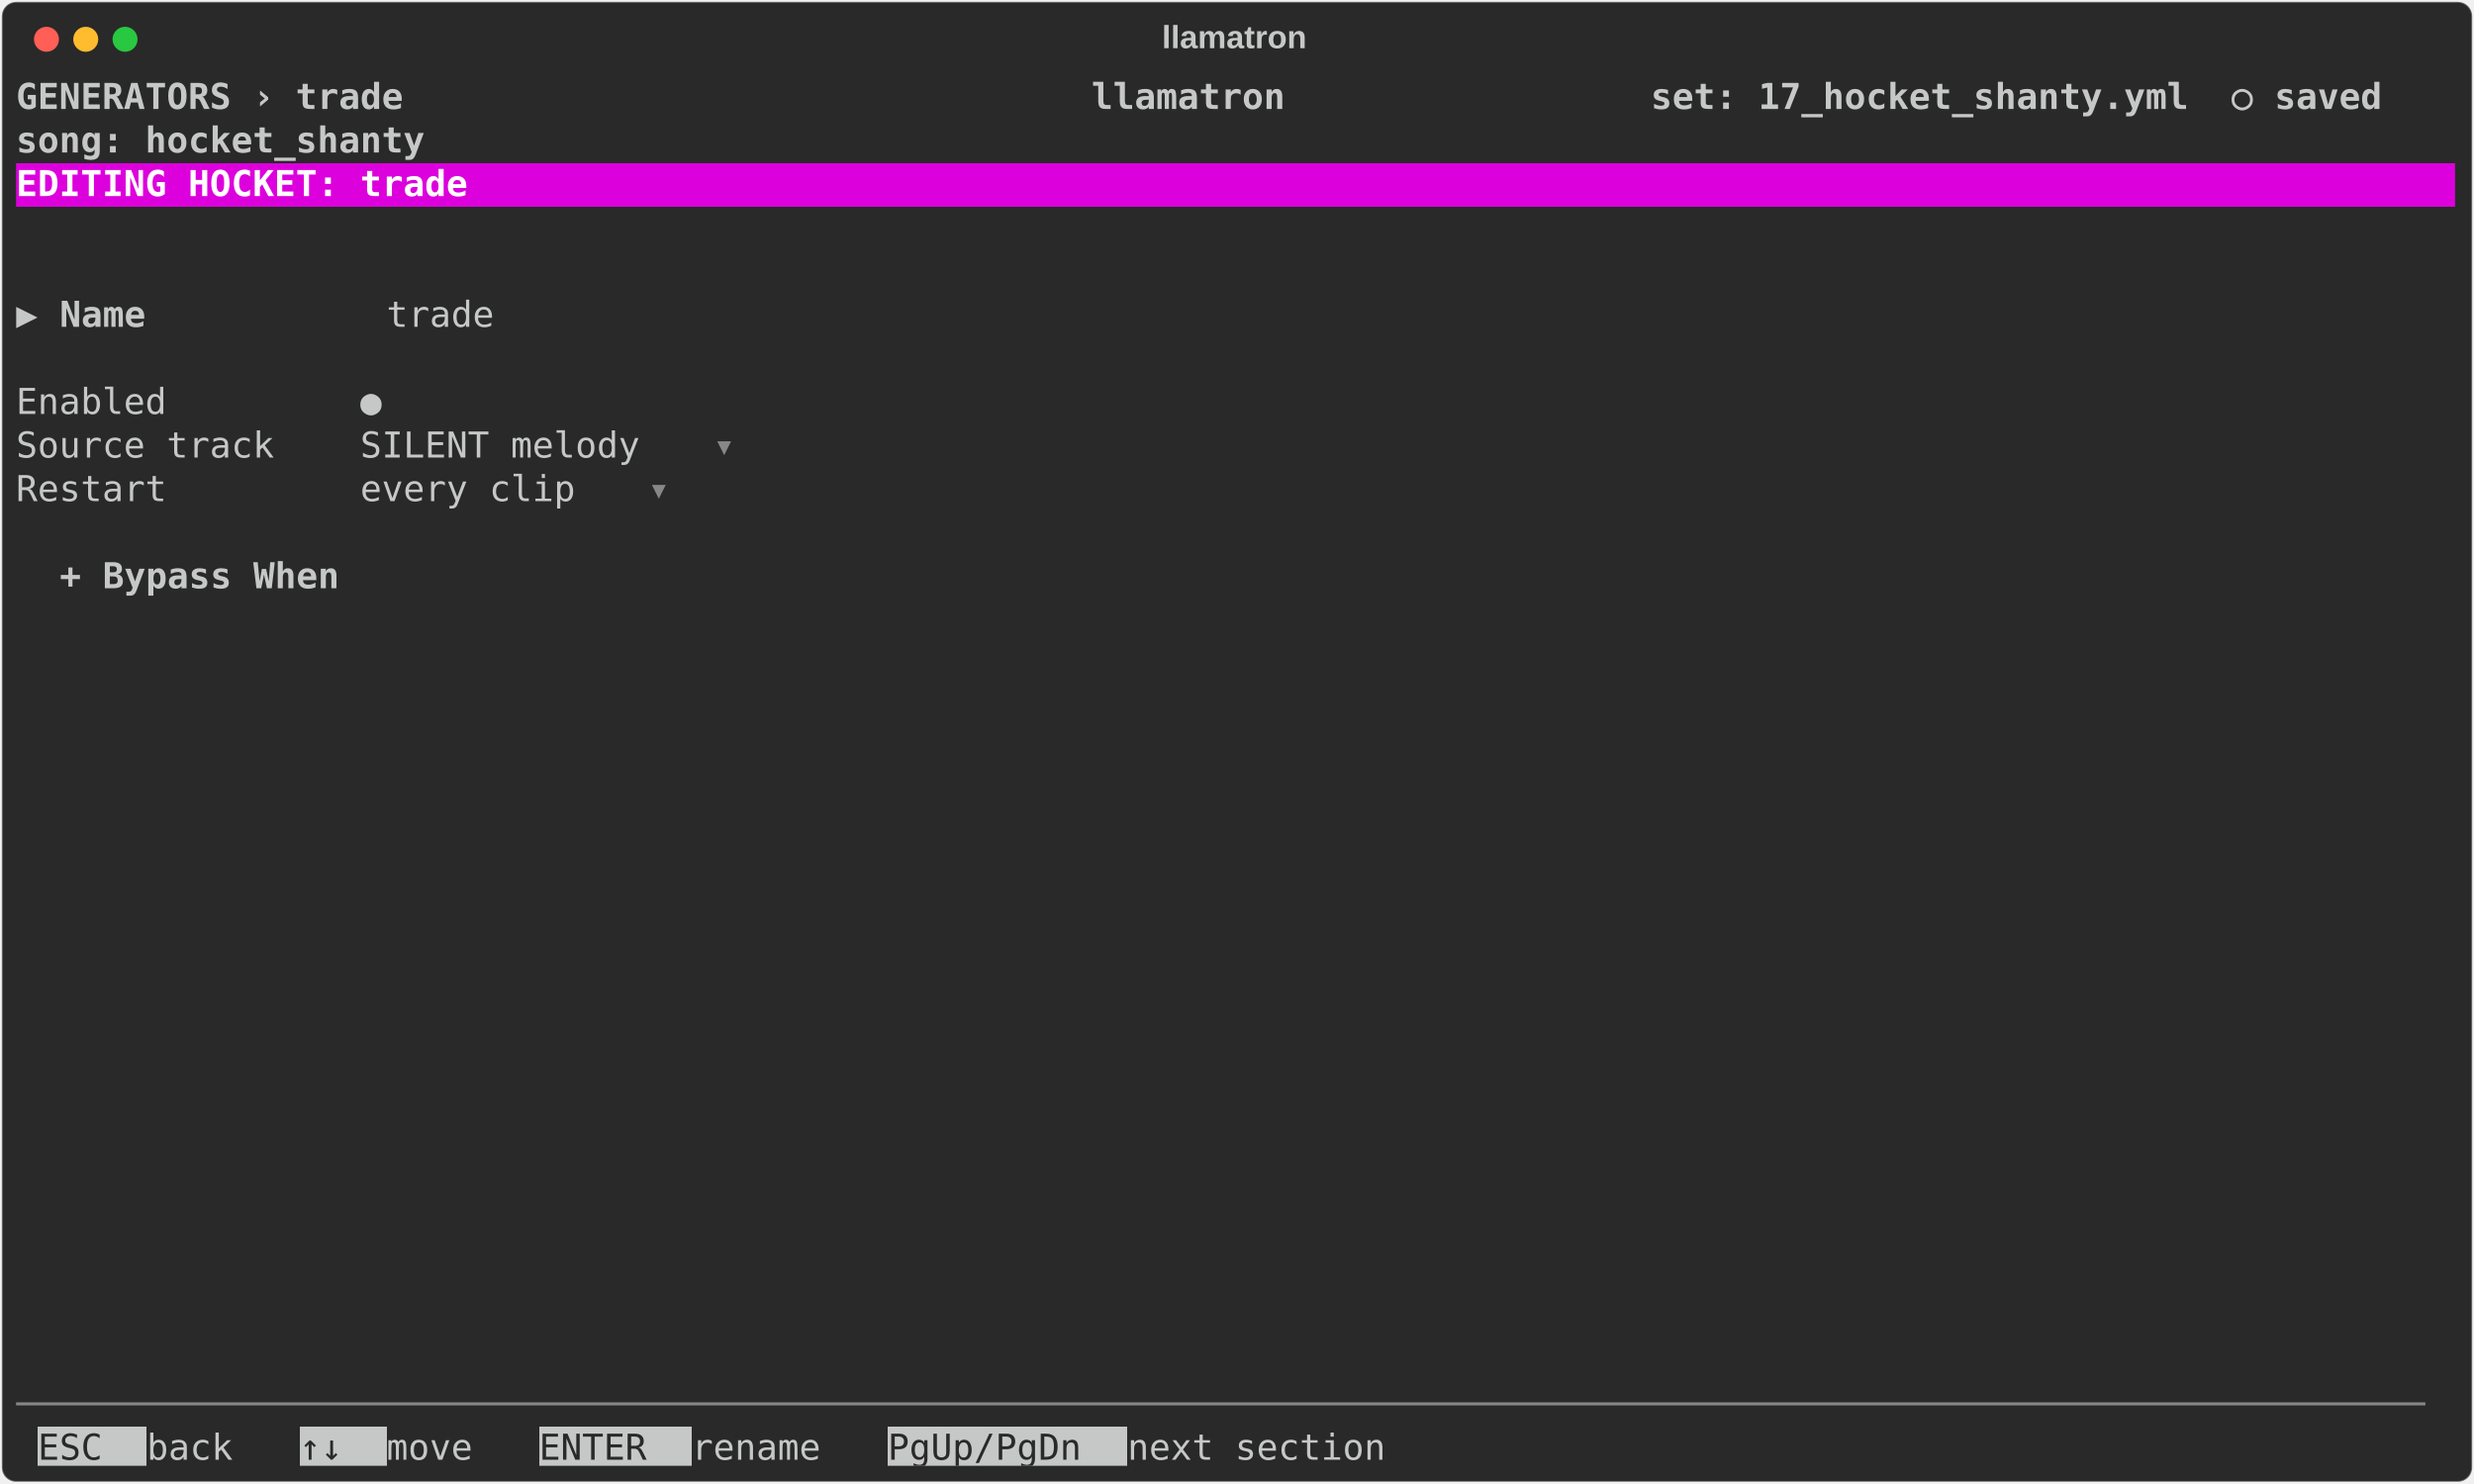
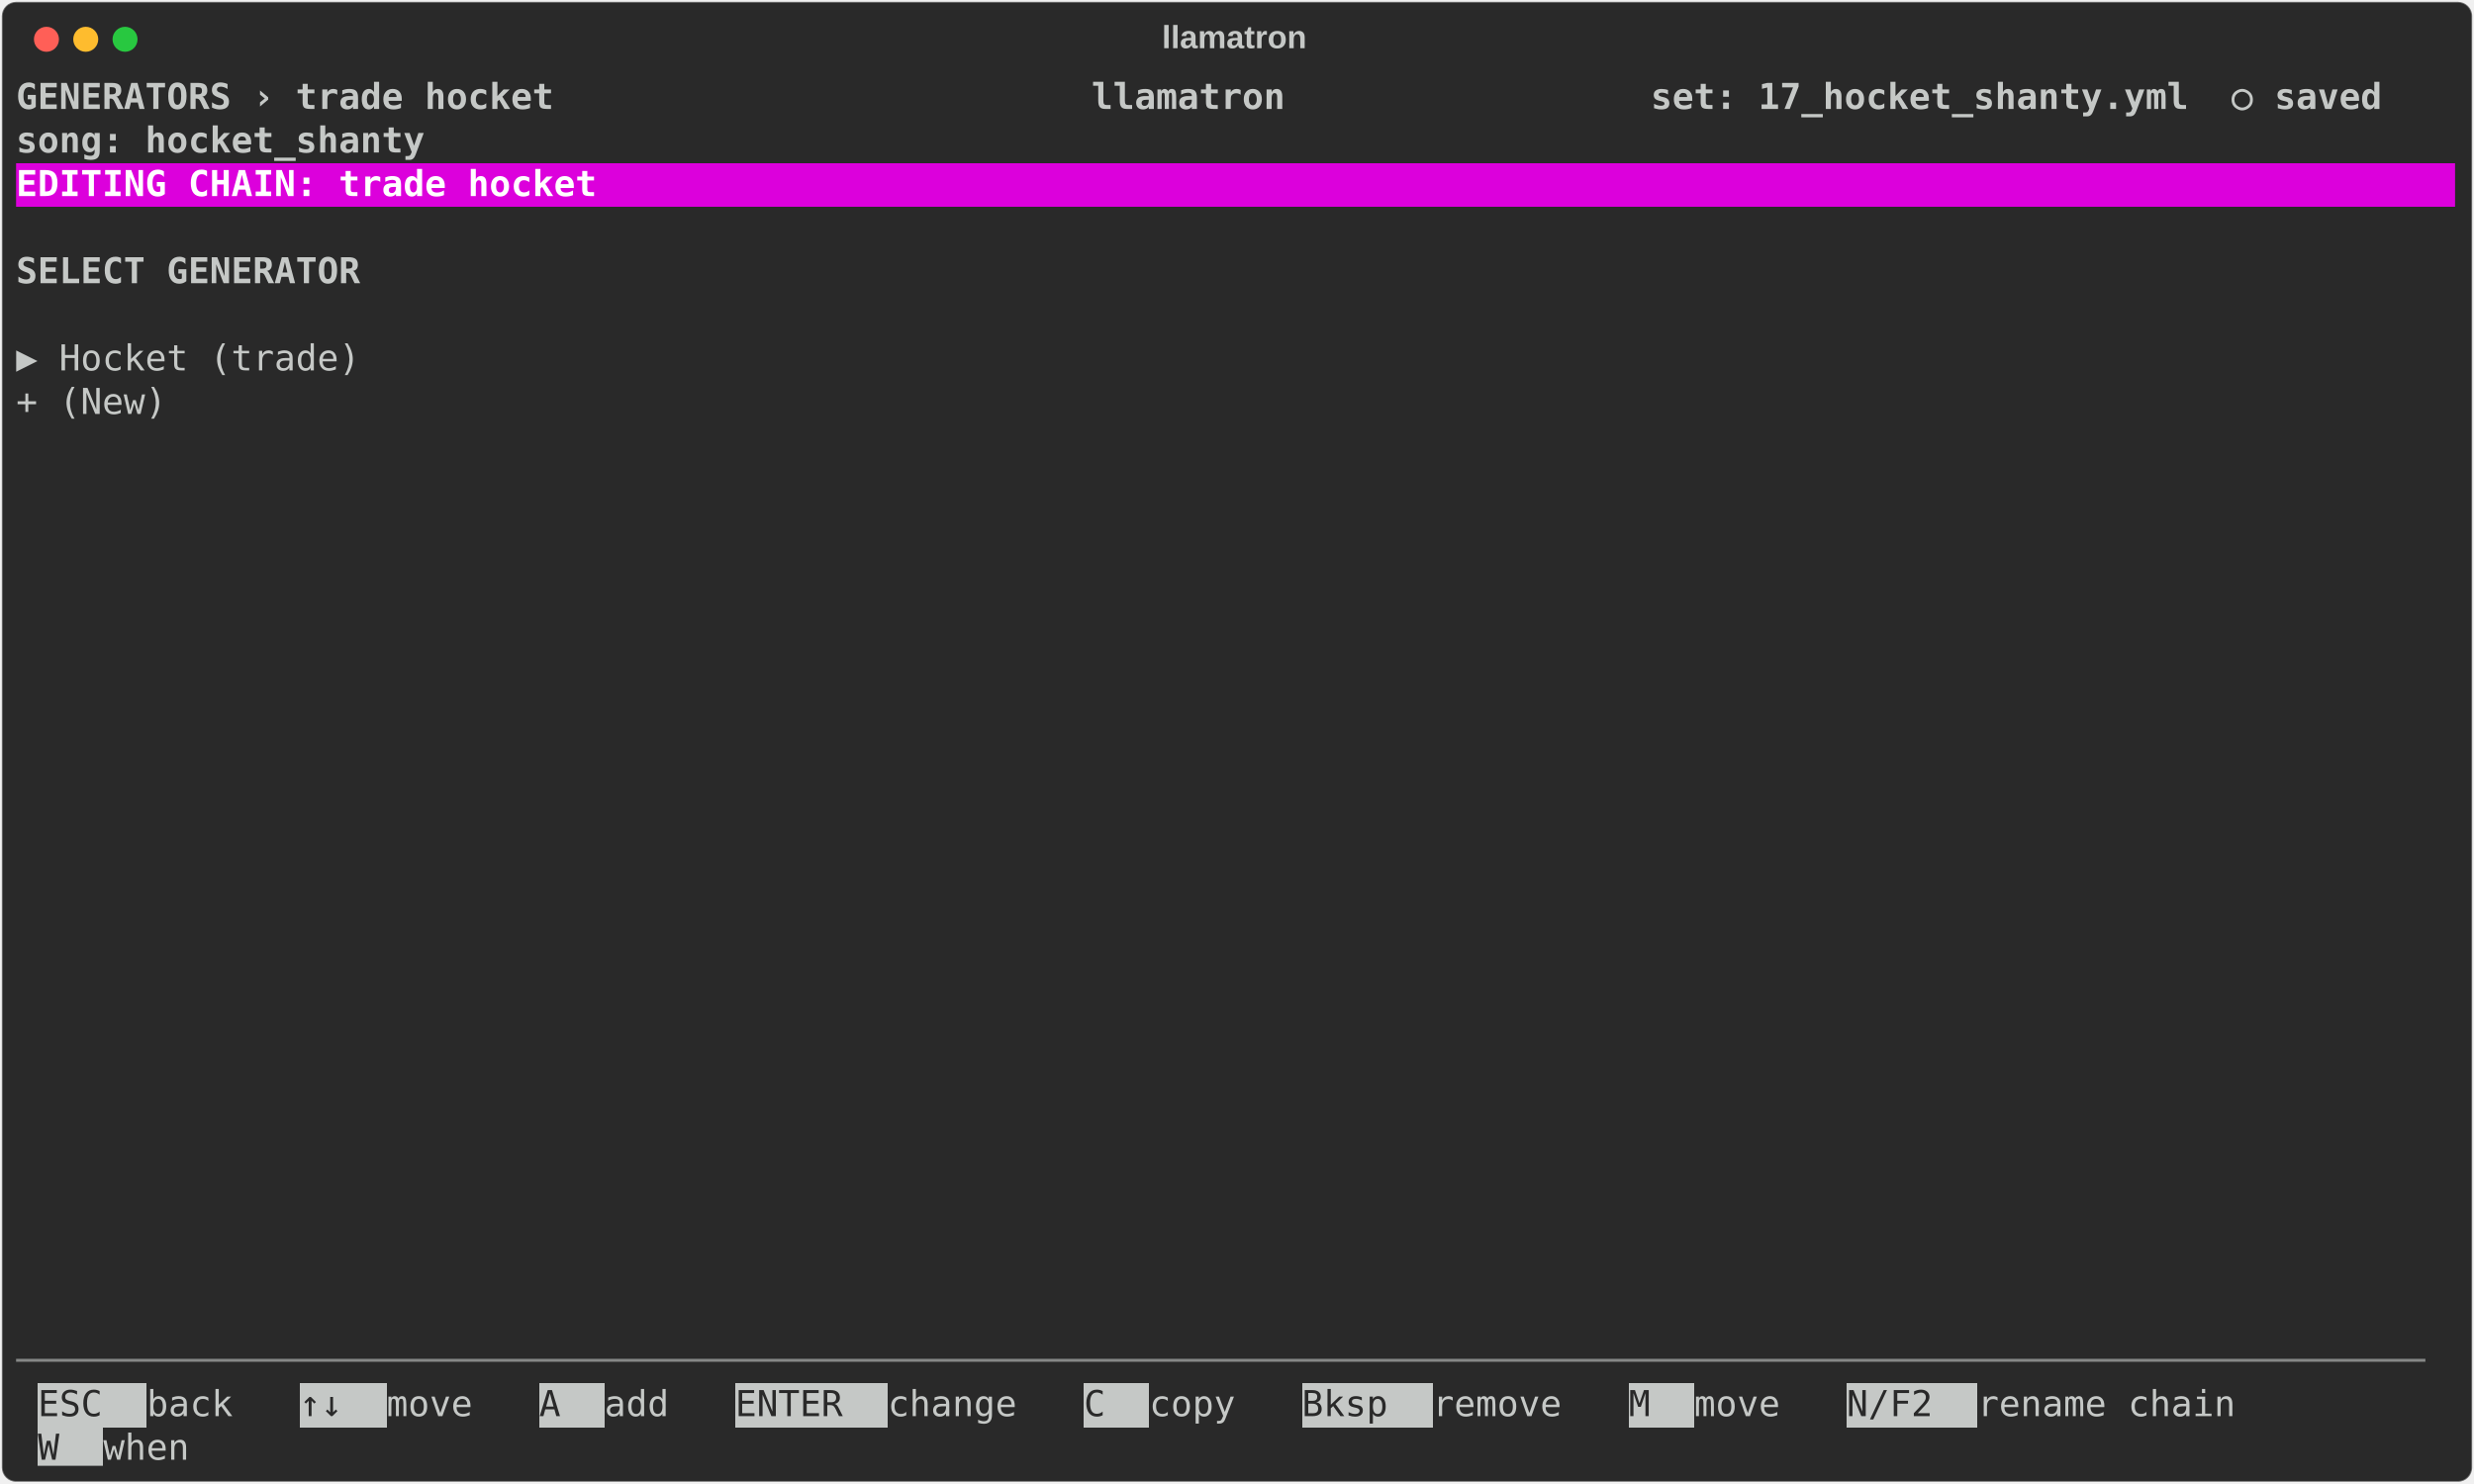
<svg xmlns="http://www.w3.org/2000/svg" class="rich-terminal" viewBox="0 0 1385 830.8">
  <style>

    @font-face {
        font-family: "Fira Code";
        src: local("FiraCode-Regular"),
                url("https://cdnjs.cloudflare.com/ajax/libs/firacode/6.2.0/woff2/FiraCode-Regular.woff2") format("woff2"),
                url("https://cdnjs.cloudflare.com/ajax/libs/firacode/6.2.0/woff/FiraCode-Regular.woff") format("woff");
        font-style: normal;
        font-weight: 400;
    }
    @font-face {
        font-family: "Fira Code";
        src: local("FiraCode-Bold"),
                url("https://cdnjs.cloudflare.com/ajax/libs/firacode/6.2.0/woff2/FiraCode-Bold.woff2") format("woff2"),
                url("https://cdnjs.cloudflare.com/ajax/libs/firacode/6.2.0/woff/FiraCode-Bold.woff") format("woff");
        font-style: bold;
        font-weight: 700;
    }

    .terminal-hocket_editor-matrix {
        font-family: Fira Code, monospace;
        font-size: 20px;
        line-height: 24.4px;
        font-variant-east-asian: full-width;
    }

    .terminal-hocket_editor-title {
        font-size: 18px;
        font-weight: bold;
        font-family: arial;
    }

    .terminal-hocket_editor-r1 { fill: #c5c8c6;font-weight: bold }
.terminal-hocket_editor-r2 { fill: #c5c8c6 }
.terminal-hocket_editor-r3 { fill: #ffffff;font-weight: bold }
.terminal-hocket_editor-r4 { fill: #868887 }
.terminal-hocket_editor-r5 { fill: #292929 }
    </style>
  <defs>
    <clipPath id="terminal-hocket_editor-clip-terminal">
      <rect x="0" y="0" width="1365.4" height="779.8" />
    </clipPath>
    <clipPath id="terminal-hocket_editor-line-0">
      <rect x="0" y="1.5" width="1366.4" height="24.65" />
    </clipPath>
    <clipPath id="terminal-hocket_editor-line-1">
      <rect x="0" y="25.9" width="1366.4" height="24.65" />
    </clipPath>
    <clipPath id="terminal-hocket_editor-line-2">
      <rect x="0" y="50.3" width="1366.4" height="24.65" />
    </clipPath>
    <clipPath id="terminal-hocket_editor-line-3">
      <rect x="0" y="74.7" width="1366.4" height="24.65" />
    </clipPath>
    <clipPath id="terminal-hocket_editor-line-4">
      <rect x="0" y="99.1" width="1366.4" height="24.65" />
    </clipPath>
    <clipPath id="terminal-hocket_editor-line-5">
      <rect x="0" y="123.5" width="1366.4" height="24.65" />
    </clipPath>
    <clipPath id="terminal-hocket_editor-line-6">
      <rect x="0" y="147.9" width="1366.4" height="24.65" />
    </clipPath>
    <clipPath id="terminal-hocket_editor-line-7">
      <rect x="0" y="172.3" width="1366.4" height="24.65" />
    </clipPath>
    <clipPath id="terminal-hocket_editor-line-8">
      <rect x="0" y="196.7" width="1366.4" height="24.65" />
    </clipPath>
    <clipPath id="terminal-hocket_editor-line-9">
      <rect x="0" y="221.1" width="1366.4" height="24.65" />
    </clipPath>
    <clipPath id="terminal-hocket_editor-line-10">
      <rect x="0" y="245.5" width="1366.4" height="24.65" />
    </clipPath>
    <clipPath id="terminal-hocket_editor-line-11">
      <rect x="0" y="269.9" width="1366.4" height="24.65" />
    </clipPath>
    <clipPath id="terminal-hocket_editor-line-12">
      <rect x="0" y="294.3" width="1366.4" height="24.65" />
    </clipPath>
    <clipPath id="terminal-hocket_editor-line-13">
      <rect x="0" y="318.7" width="1366.4" height="24.65" />
    </clipPath>
    <clipPath id="terminal-hocket_editor-line-14">
      <rect x="0" y="343.1" width="1366.4" height="24.65" />
    </clipPath>
    <clipPath id="terminal-hocket_editor-line-15">
      <rect x="0" y="367.5" width="1366.4" height="24.65" />
    </clipPath>
    <clipPath id="terminal-hocket_editor-line-16">
      <rect x="0" y="391.9" width="1366.4" height="24.65" />
    </clipPath>
    <clipPath id="terminal-hocket_editor-line-17">
      <rect x="0" y="416.3" width="1366.4" height="24.65" />
    </clipPath>
    <clipPath id="terminal-hocket_editor-line-18">
      <rect x="0" y="440.7" width="1366.4" height="24.65" />
    </clipPath>
    <clipPath id="terminal-hocket_editor-line-19">
      <rect x="0" y="465.1" width="1366.4" height="24.65" />
    </clipPath>
    <clipPath id="terminal-hocket_editor-line-20">
      <rect x="0" y="489.5" width="1366.4" height="24.65" />
    </clipPath>
    <clipPath id="terminal-hocket_editor-line-21">
      <rect x="0" y="513.9" width="1366.4" height="24.65" />
    </clipPath>
    <clipPath id="terminal-hocket_editor-line-22">
      <rect x="0" y="538.3" width="1366.4" height="24.65" />
    </clipPath>
    <clipPath id="terminal-hocket_editor-line-23">
      <rect x="0" y="562.7" width="1366.4" height="24.65" />
    </clipPath>
    <clipPath id="terminal-hocket_editor-line-24">
      <rect x="0" y="587.1" width="1366.4" height="24.65" />
    </clipPath>
    <clipPath id="terminal-hocket_editor-line-25">
      <rect x="0" y="611.5" width="1366.4" height="24.65" />
    </clipPath>
    <clipPath id="terminal-hocket_editor-line-26">
      <rect x="0" y="635.9" width="1366.4" height="24.65" />
    </clipPath>
    <clipPath id="terminal-hocket_editor-line-27">
      <rect x="0" y="660.3" width="1366.4" height="24.65" />
    </clipPath>
    <clipPath id="terminal-hocket_editor-line-28">
      <rect x="0" y="684.7" width="1366.4" height="24.65" />
    </clipPath>
    <clipPath id="terminal-hocket_editor-line-29">
      <rect x="0" y="709.1" width="1366.4" height="24.65" />
    </clipPath>
    <clipPath id="terminal-hocket_editor-line-30">
      <rect x="0" y="733.5" width="1366.4" height="24.65" />
    </clipPath>
  </defs>
  <rect fill="#292929" stroke="rgba(255,255,255,0.35)" stroke-width="1" x="1" y="1" width="1383" height="828.8" rx="8" />
  <text class="terminal-hocket_editor-title" fill="#c5c8c6" text-anchor="middle" x="691" y="27">llamatron</text>
  <g transform="translate(26,22)">
    <circle cx="0" cy="0" r="7" fill="#ff5f57" />
    <circle cx="22" cy="0" r="7" fill="#febc2e" />
    <circle cx="44" cy="0" r="7" fill="#28c840" />
  </g>
  <g transform="translate(9, 41)" clip-path="url(#terminal-hocket_editor-clip-terminal)">
    <rect fill="#dc00dc" x="0" y="50.3" width="1366.4" height="24.65" shape-rendering="crispEdges" />
-     <rect fill="#c5c8c6" x="12.2" y="757.9" width="61" height="24.65" shape-rendering="crispEdges" />
-     <rect fill="#c5c8c6" x="158.6" y="757.9" width="48.8" height="24.65" shape-rendering="crispEdges" />
-     <rect fill="#c5c8c6" x="292.8" y="757.9" width="85.4" height="24.65" shape-rendering="crispEdges" />
-     <rect fill="#c5c8c6" x="488" y="757.9" width="134.2" height="24.65" shape-rendering="crispEdges" />
+     <rect fill="#c5c8c6" x="12.2" y="733.5" width="61" height="24.65" shape-rendering="crispEdges" />
+     <rect fill="#c5c8c6" x="158.6" y="733.5" width="48.8" height="24.65" shape-rendering="crispEdges" />
+     <rect fill="#c5c8c6" x="292.8" y="733.5" width="36.6" height="24.65" shape-rendering="crispEdges" />
+     <rect fill="#c5c8c6" x="402.6" y="733.5" width="85.4" height="24.65" shape-rendering="crispEdges" />
+     <rect fill="#c5c8c6" x="597.8" y="733.5" width="36.6" height="24.65" shape-rendering="crispEdges" />
+     <rect fill="#c5c8c6" x="719.8" y="733.5" width="73.2" height="24.65" shape-rendering="crispEdges" />
+     <rect fill="#c5c8c6" x="902.8" y="733.5" width="36.6" height="24.65" shape-rendering="crispEdges" />
+     <rect fill="#c5c8c6" x="1024.8" y="733.5" width="73.2" height="24.65" shape-rendering="crispEdges" />
+     <rect fill="#c5c8c6" x="12.2" y="757.9" width="36.6" height="24.65" shape-rendering="crispEdges" />
    <g class="terminal-hocket_editor-matrix">
-       <text class="terminal-hocket_editor-r1" x="0" y="20" textLength="1366.4" clip-path="url(#terminal-hocket_editor-line-0)"> GENERATORS › trade                                llamatron                 set: 17_hocket_shanty.yml  ○ saved </text>
+       <text class="terminal-hocket_editor-r1" x="0" y="20" textLength="1366.4" clip-path="url(#terminal-hocket_editor-line-0)"> GENERATORS › trade hocket                         llamatron                 set: 17_hocket_shanty.yml  ○ saved </text>
      <text class="terminal-hocket_editor-r2" x="1366.4" y="20" textLength="12.2" clip-path="url(#terminal-hocket_editor-line-0)">
</text>
      <text class="terminal-hocket_editor-r1" x="0" y="44.4" textLength="1366.4" clip-path="url(#terminal-hocket_editor-line-1)">                                                                             song: hocket_shanty                </text>
      <text class="terminal-hocket_editor-r2" x="1366.4" y="44.4" textLength="12.2" clip-path="url(#terminal-hocket_editor-line-1)">
</text>
-       <text class="terminal-hocket_editor-r3" x="0" y="68.8" textLength="1366.4" clip-path="url(#terminal-hocket_editor-line-2)"> EDITING HOCKET: trade                                                                                          </text>
+       <text class="terminal-hocket_editor-r3" x="0" y="68.8" textLength="1366.4" clip-path="url(#terminal-hocket_editor-line-2)"> EDITING CHAIN: trade hocket                                                                                    </text>
      <text class="terminal-hocket_editor-r2" x="1366.4" y="68.8" textLength="12.2" clip-path="url(#terminal-hocket_editor-line-2)">
</text>
      <text class="terminal-hocket_editor-r2" x="1366.4" y="93.2" textLength="12.2" clip-path="url(#terminal-hocket_editor-line-3)">
</text>
+       <text class="terminal-hocket_editor-r1" x="0" y="117.6" textLength="1366.4" clip-path="url(#terminal-hocket_editor-line-4)">  SELECT GENERATOR                                                                                              </text>
      <text class="terminal-hocket_editor-r2" x="1366.4" y="117.6" textLength="12.2" clip-path="url(#terminal-hocket_editor-line-4)">
</text>
-       <text class="terminal-hocket_editor-r2" x="0" y="142" textLength="24.4" clip-path="url(#terminal-hocket_editor-line-5)">▶ </text>
-       <text class="terminal-hocket_editor-r1" x="24.4" y="142" textLength="183" clip-path="url(#terminal-hocket_editor-line-5)">Name           </text>
-       <text class="terminal-hocket_editor-r2" x="207.4" y="142" textLength="85.4" clip-path="url(#terminal-hocket_editor-line-5)"> trade </text>
      <text class="terminal-hocket_editor-r2" x="1366.4" y="142" textLength="12.2" clip-path="url(#terminal-hocket_editor-line-5)">
</text>
+       <text class="terminal-hocket_editor-r2" x="0" y="166.4" textLength="1366.4" clip-path="url(#terminal-hocket_editor-line-6)">▶ Hocket (trade)                                                                                                </text>
      <text class="terminal-hocket_editor-r2" x="1366.4" y="166.4" textLength="12.2" clip-path="url(#terminal-hocket_editor-line-6)">
</text>
-       <text class="terminal-hocket_editor-r2" x="0" y="190.8" textLength="244" clip-path="url(#terminal-hocket_editor-line-7)">  Enabled         ● </text>
+       <text class="terminal-hocket_editor-r2" x="0" y="190.8" textLength="1366.4" clip-path="url(#terminal-hocket_editor-line-7)">  + (New)                                                                                                       </text>
      <text class="terminal-hocket_editor-r2" x="1366.4" y="190.8" textLength="12.2" clip-path="url(#terminal-hocket_editor-line-7)">
</text>
-       <text class="terminal-hocket_editor-r2" x="0" y="215.2" textLength="390.4" clip-path="url(#terminal-hocket_editor-line-8)">  Source track    SILENT melody </text>
-       <text class="terminal-hocket_editor-r4" x="390.4" y="215.2" textLength="12.2" clip-path="url(#terminal-hocket_editor-line-8)">▾</text>
      <text class="terminal-hocket_editor-r2" x="1366.4" y="215.2" textLength="12.2" clip-path="url(#terminal-hocket_editor-line-8)">
</text>
-       <text class="terminal-hocket_editor-r2" x="0" y="239.6" textLength="353.8" clip-path="url(#terminal-hocket_editor-line-9)">  Restart         every clip </text>
-       <text class="terminal-hocket_editor-r4" x="353.8" y="239.6" textLength="12.2" clip-path="url(#terminal-hocket_editor-line-9)">▾</text>
      <text class="terminal-hocket_editor-r2" x="1366.4" y="239.6" textLength="12.2" clip-path="url(#terminal-hocket_editor-line-9)">
</text>
      <text class="terminal-hocket_editor-r2" x="1366.4" y="264" textLength="12.2" clip-path="url(#terminal-hocket_editor-line-10)">
</text>
-       <text class="terminal-hocket_editor-r1" x="24.4" y="288.4" textLength="183" clip-path="url(#terminal-hocket_editor-line-11)">+ Bypass When  </text>
      <text class="terminal-hocket_editor-r2" x="1366.4" y="288.4" textLength="12.2" clip-path="url(#terminal-hocket_editor-line-11)">
</text>
      <text class="terminal-hocket_editor-r2" x="1366.4" y="312.8" textLength="12.2" clip-path="url(#terminal-hocket_editor-line-12)">
</text>
      <text class="terminal-hocket_editor-r2" x="1366.4" y="337.2" textLength="12.2" clip-path="url(#terminal-hocket_editor-line-13)">
</text>
      <text class="terminal-hocket_editor-r2" x="1366.4" y="361.6" textLength="12.2" clip-path="url(#terminal-hocket_editor-line-14)">
</text>
      <text class="terminal-hocket_editor-r2" x="1366.4" y="386" textLength="12.2" clip-path="url(#terminal-hocket_editor-line-15)">
</text>
      <text class="terminal-hocket_editor-r2" x="1366.4" y="410.4" textLength="12.2" clip-path="url(#terminal-hocket_editor-line-16)">
</text>
      <text class="terminal-hocket_editor-r2" x="1366.4" y="434.8" textLength="12.2" clip-path="url(#terminal-hocket_editor-line-17)">
</text>
      <text class="terminal-hocket_editor-r2" x="1366.4" y="459.2" textLength="12.2" clip-path="url(#terminal-hocket_editor-line-18)">
</text>
      <text class="terminal-hocket_editor-r2" x="1366.4" y="483.6" textLength="12.2" clip-path="url(#terminal-hocket_editor-line-19)">
</text>
      <text class="terminal-hocket_editor-r2" x="1366.4" y="508" textLength="12.2" clip-path="url(#terminal-hocket_editor-line-20)">
</text>
      <text class="terminal-hocket_editor-r2" x="1366.4" y="532.4" textLength="12.2" clip-path="url(#terminal-hocket_editor-line-21)">
</text>
      <text class="terminal-hocket_editor-r2" x="1366.4" y="556.8" textLength="12.2" clip-path="url(#terminal-hocket_editor-line-22)">
</text>
      <text class="terminal-hocket_editor-r2" x="1366.4" y="581.2" textLength="12.2" clip-path="url(#terminal-hocket_editor-line-23)">
</text>
      <text class="terminal-hocket_editor-r2" x="1366.4" y="605.6" textLength="12.2" clip-path="url(#terminal-hocket_editor-line-24)">
</text>
      <text class="terminal-hocket_editor-r2" x="1366.4" y="630" textLength="12.2" clip-path="url(#terminal-hocket_editor-line-25)">
</text>
      <text class="terminal-hocket_editor-r2" x="1366.4" y="654.4" textLength="12.2" clip-path="url(#terminal-hocket_editor-line-26)">
</text>
      <text class="terminal-hocket_editor-r2" x="1366.4" y="678.8" textLength="12.2" clip-path="url(#terminal-hocket_editor-line-27)">
</text>
      <text class="terminal-hocket_editor-r2" x="1366.4" y="703.2" textLength="12.2" clip-path="url(#terminal-hocket_editor-line-28)">
</text>
+       <text class="terminal-hocket_editor-r4" x="0" y="727.6" textLength="1366.4" clip-path="url(#terminal-hocket_editor-line-29)">────────────────────────────────────────────────────────────────────────────────────────────────────────────────</text>
      <text class="terminal-hocket_editor-r2" x="1366.4" y="727.6" textLength="12.2" clip-path="url(#terminal-hocket_editor-line-29)">
</text>
-       <text class="terminal-hocket_editor-r4" x="0" y="752" textLength="1366.4" clip-path="url(#terminal-hocket_editor-line-30)">────────────────────────────────────────────────────────────────────────────────────────────────────────────────</text>
+       <text class="terminal-hocket_editor-r5" x="12.2" y="752" textLength="61" clip-path="url(#terminal-hocket_editor-line-30)"> ESC </text>
+       <text class="terminal-hocket_editor-r2" x="73.2" y="752" textLength="85.4" clip-path="url(#terminal-hocket_editor-line-30)"> back  </text>
+       <text class="terminal-hocket_editor-r5" x="158.6" y="752" textLength="48.8" clip-path="url(#terminal-hocket_editor-line-30)"> ↑↓ </text>
+       <text class="terminal-hocket_editor-r2" x="207.4" y="752" textLength="85.4" clip-path="url(#terminal-hocket_editor-line-30)"> move  </text>
+       <text class="terminal-hocket_editor-r5" x="292.8" y="752" textLength="36.6" clip-path="url(#terminal-hocket_editor-line-30)"> A </text>
+       <text class="terminal-hocket_editor-r2" x="329.4" y="752" textLength="73.2" clip-path="url(#terminal-hocket_editor-line-30)"> add  </text>
+       <text class="terminal-hocket_editor-r5" x="402.6" y="752" textLength="85.4" clip-path="url(#terminal-hocket_editor-line-30)"> ENTER </text>
+       <text class="terminal-hocket_editor-r2" x="488" y="752" textLength="109.8" clip-path="url(#terminal-hocket_editor-line-30)"> change  </text>
+       <text class="terminal-hocket_editor-r5" x="597.8" y="752" textLength="36.6" clip-path="url(#terminal-hocket_editor-line-30)"> C </text>
+       <text class="terminal-hocket_editor-r2" x="634.4" y="752" textLength="85.4" clip-path="url(#terminal-hocket_editor-line-30)"> copy  </text>
+       <text class="terminal-hocket_editor-r5" x="719.8" y="752" textLength="73.2" clip-path="url(#terminal-hocket_editor-line-30)"> Bksp </text>
+       <text class="terminal-hocket_editor-r2" x="793" y="752" textLength="109.8" clip-path="url(#terminal-hocket_editor-line-30)"> remove  </text>
+       <text class="terminal-hocket_editor-r5" x="902.8" y="752" textLength="36.6" clip-path="url(#terminal-hocket_editor-line-30)"> M </text>
+       <text class="terminal-hocket_editor-r2" x="939.4" y="752" textLength="85.4" clip-path="url(#terminal-hocket_editor-line-30)"> move  </text>
+       <text class="terminal-hocket_editor-r5" x="1024.8" y="752" textLength="73.2" clip-path="url(#terminal-hocket_editor-line-30)"> N/F2 </text>
+       <text class="terminal-hocket_editor-r2" x="1098" y="752" textLength="183" clip-path="url(#terminal-hocket_editor-line-30)"> rename chain  </text>
      <text class="terminal-hocket_editor-r2" x="1366.4" y="752" textLength="12.2" clip-path="url(#terminal-hocket_editor-line-30)">
</text>
-       <text class="terminal-hocket_editor-r5" x="12.2" y="776.4" textLength="61" clip-path="url(#terminal-hocket_editor-line-31)"> ESC </text>
-       <text class="terminal-hocket_editor-r2" x="73.2" y="776.4" textLength="85.4" clip-path="url(#terminal-hocket_editor-line-31)"> back  </text>
-       <text class="terminal-hocket_editor-r5" x="158.6" y="776.4" textLength="48.8" clip-path="url(#terminal-hocket_editor-line-31)"> ↑↓ </text>
-       <text class="terminal-hocket_editor-r2" x="207.4" y="776.4" textLength="85.4" clip-path="url(#terminal-hocket_editor-line-31)"> move  </text>
-       <text class="terminal-hocket_editor-r5" x="292.8" y="776.4" textLength="85.4" clip-path="url(#terminal-hocket_editor-line-31)"> ENTER </text>
-       <text class="terminal-hocket_editor-r2" x="378.2" y="776.4" textLength="109.8" clip-path="url(#terminal-hocket_editor-line-31)"> rename  </text>
-       <text class="terminal-hocket_editor-r5" x="488" y="776.4" textLength="134.2" clip-path="url(#terminal-hocket_editor-line-31)"> PgUp/PgDn </text>
-       <text class="terminal-hocket_editor-r2" x="622.2" y="776.4" textLength="183" clip-path="url(#terminal-hocket_editor-line-31)"> next section  </text>
+       <text class="terminal-hocket_editor-r5" x="12.2" y="776.4" textLength="36.6" clip-path="url(#terminal-hocket_editor-line-31)"> W </text>
+       <text class="terminal-hocket_editor-r2" x="48.8" y="776.4" textLength="85.4" clip-path="url(#terminal-hocket_editor-line-31)"> when  </text>
    </g>
  </g>
</svg>
